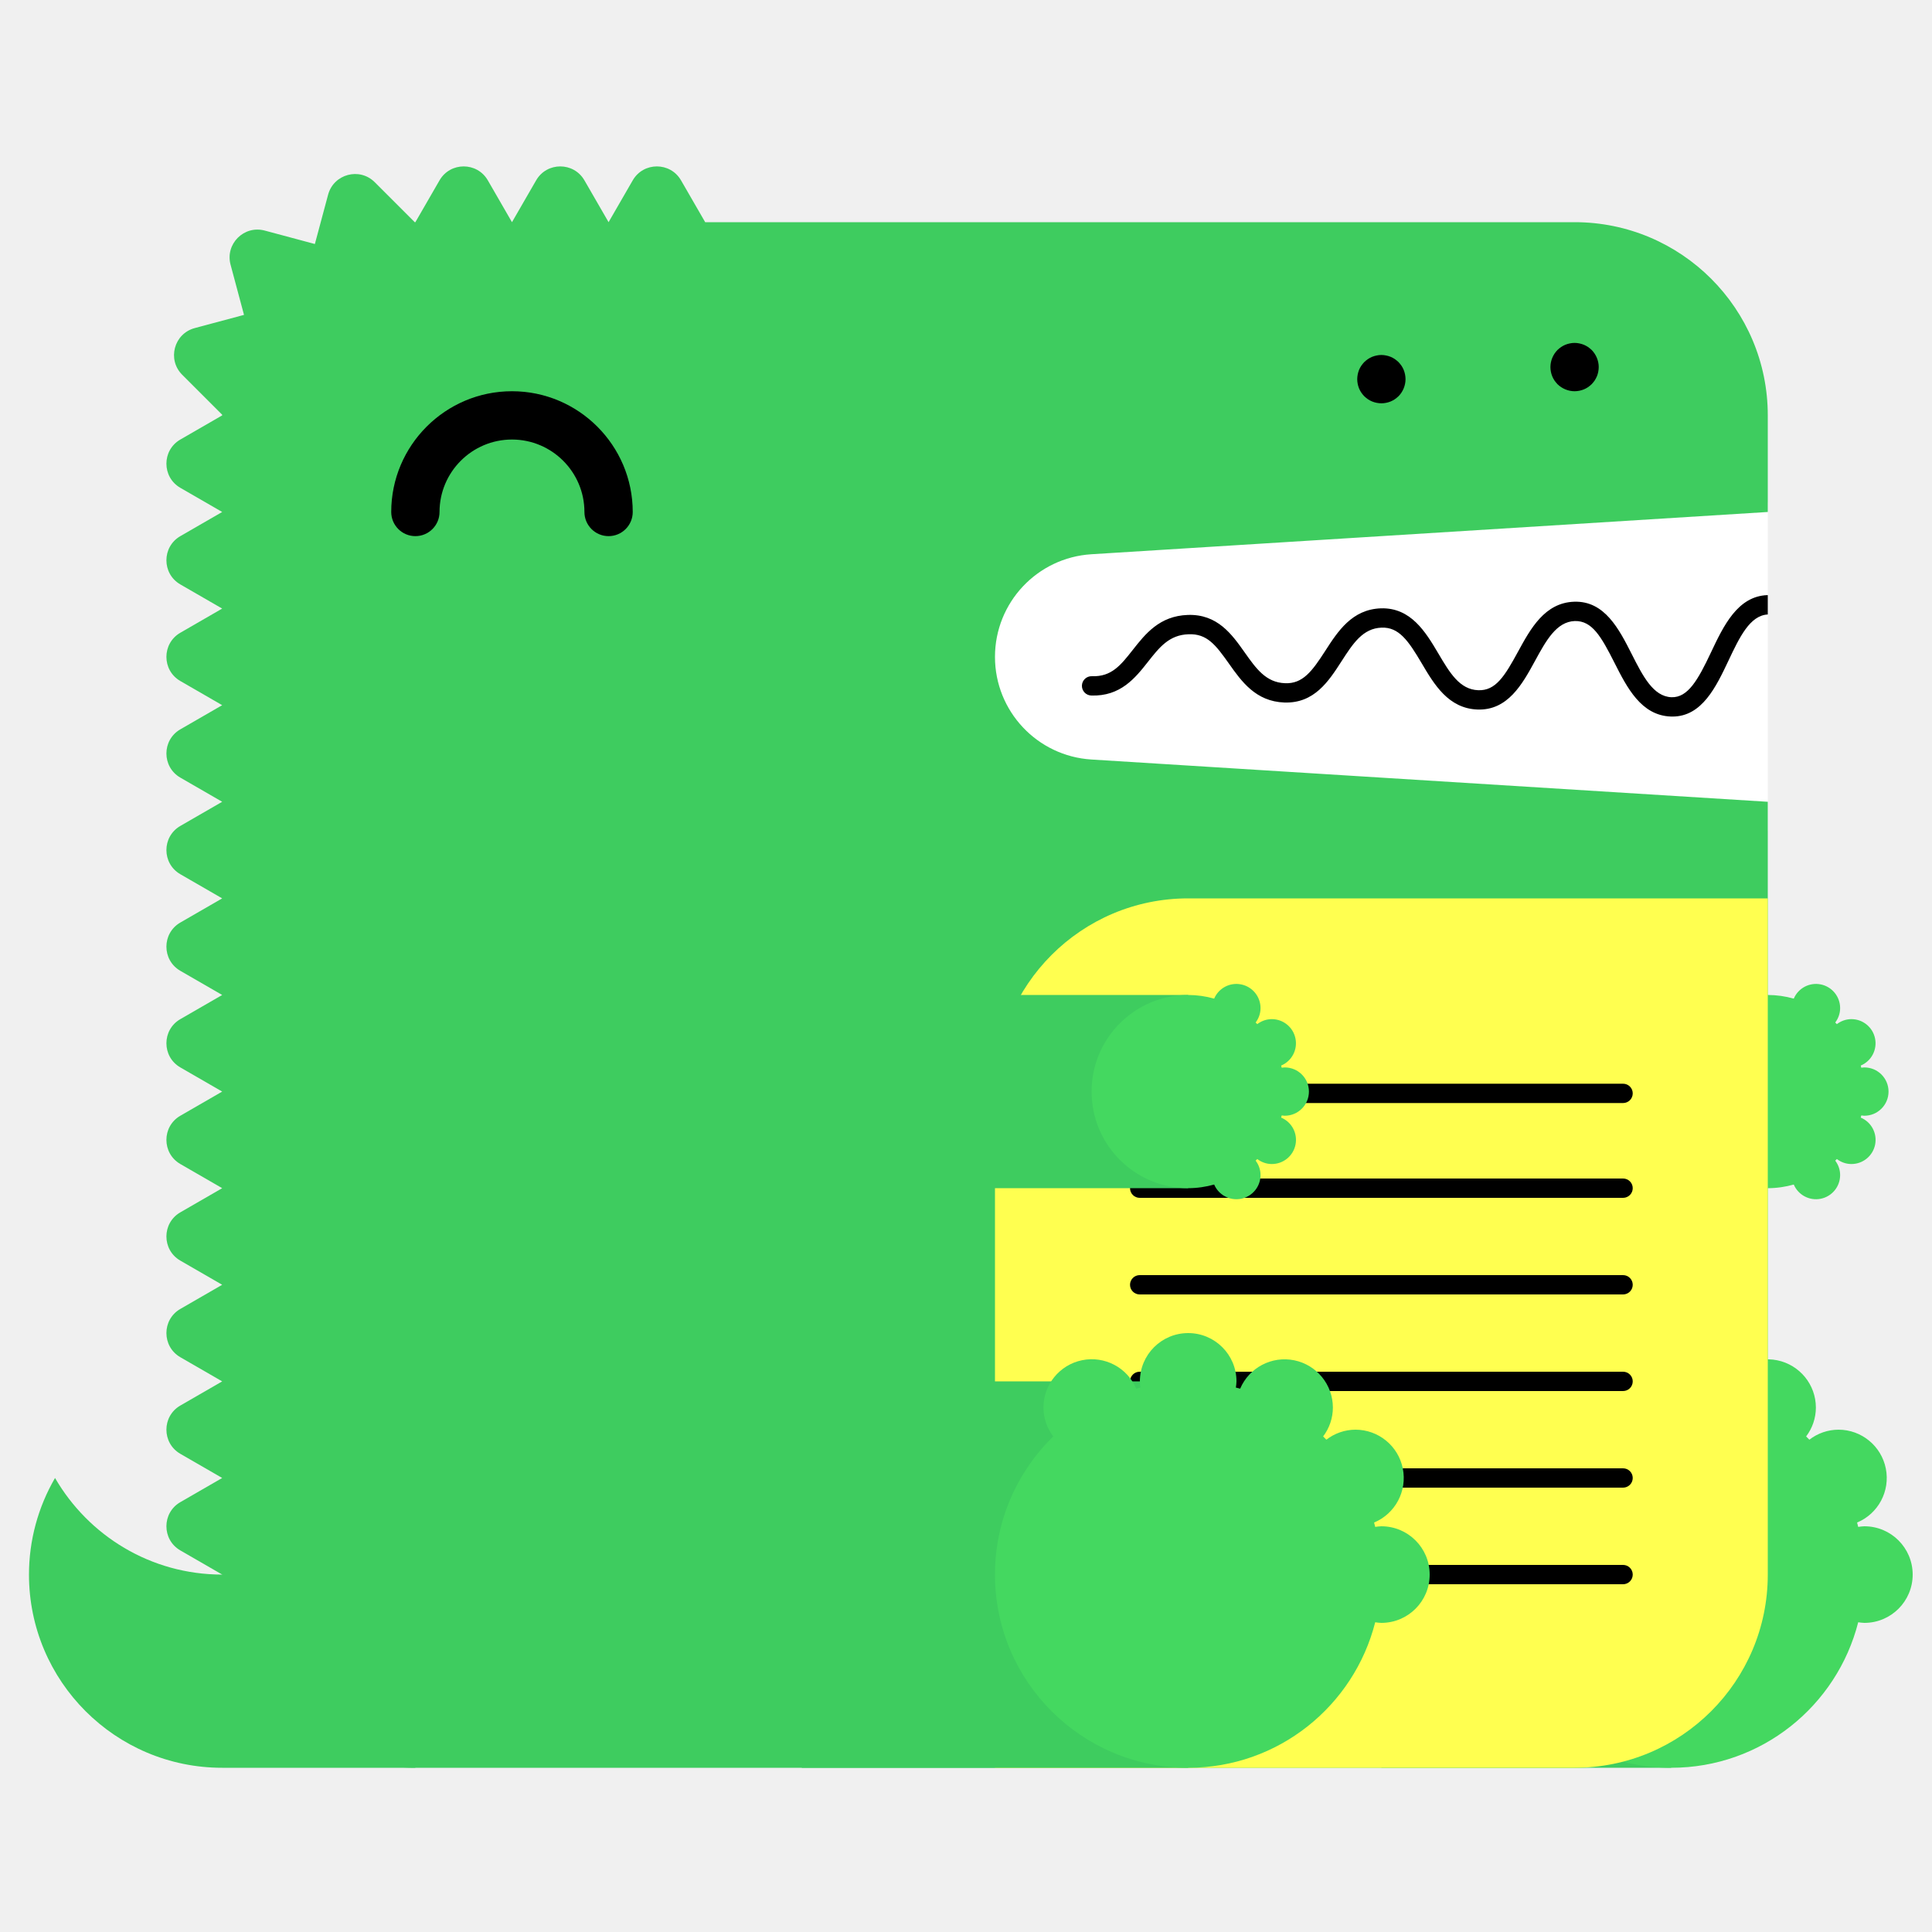
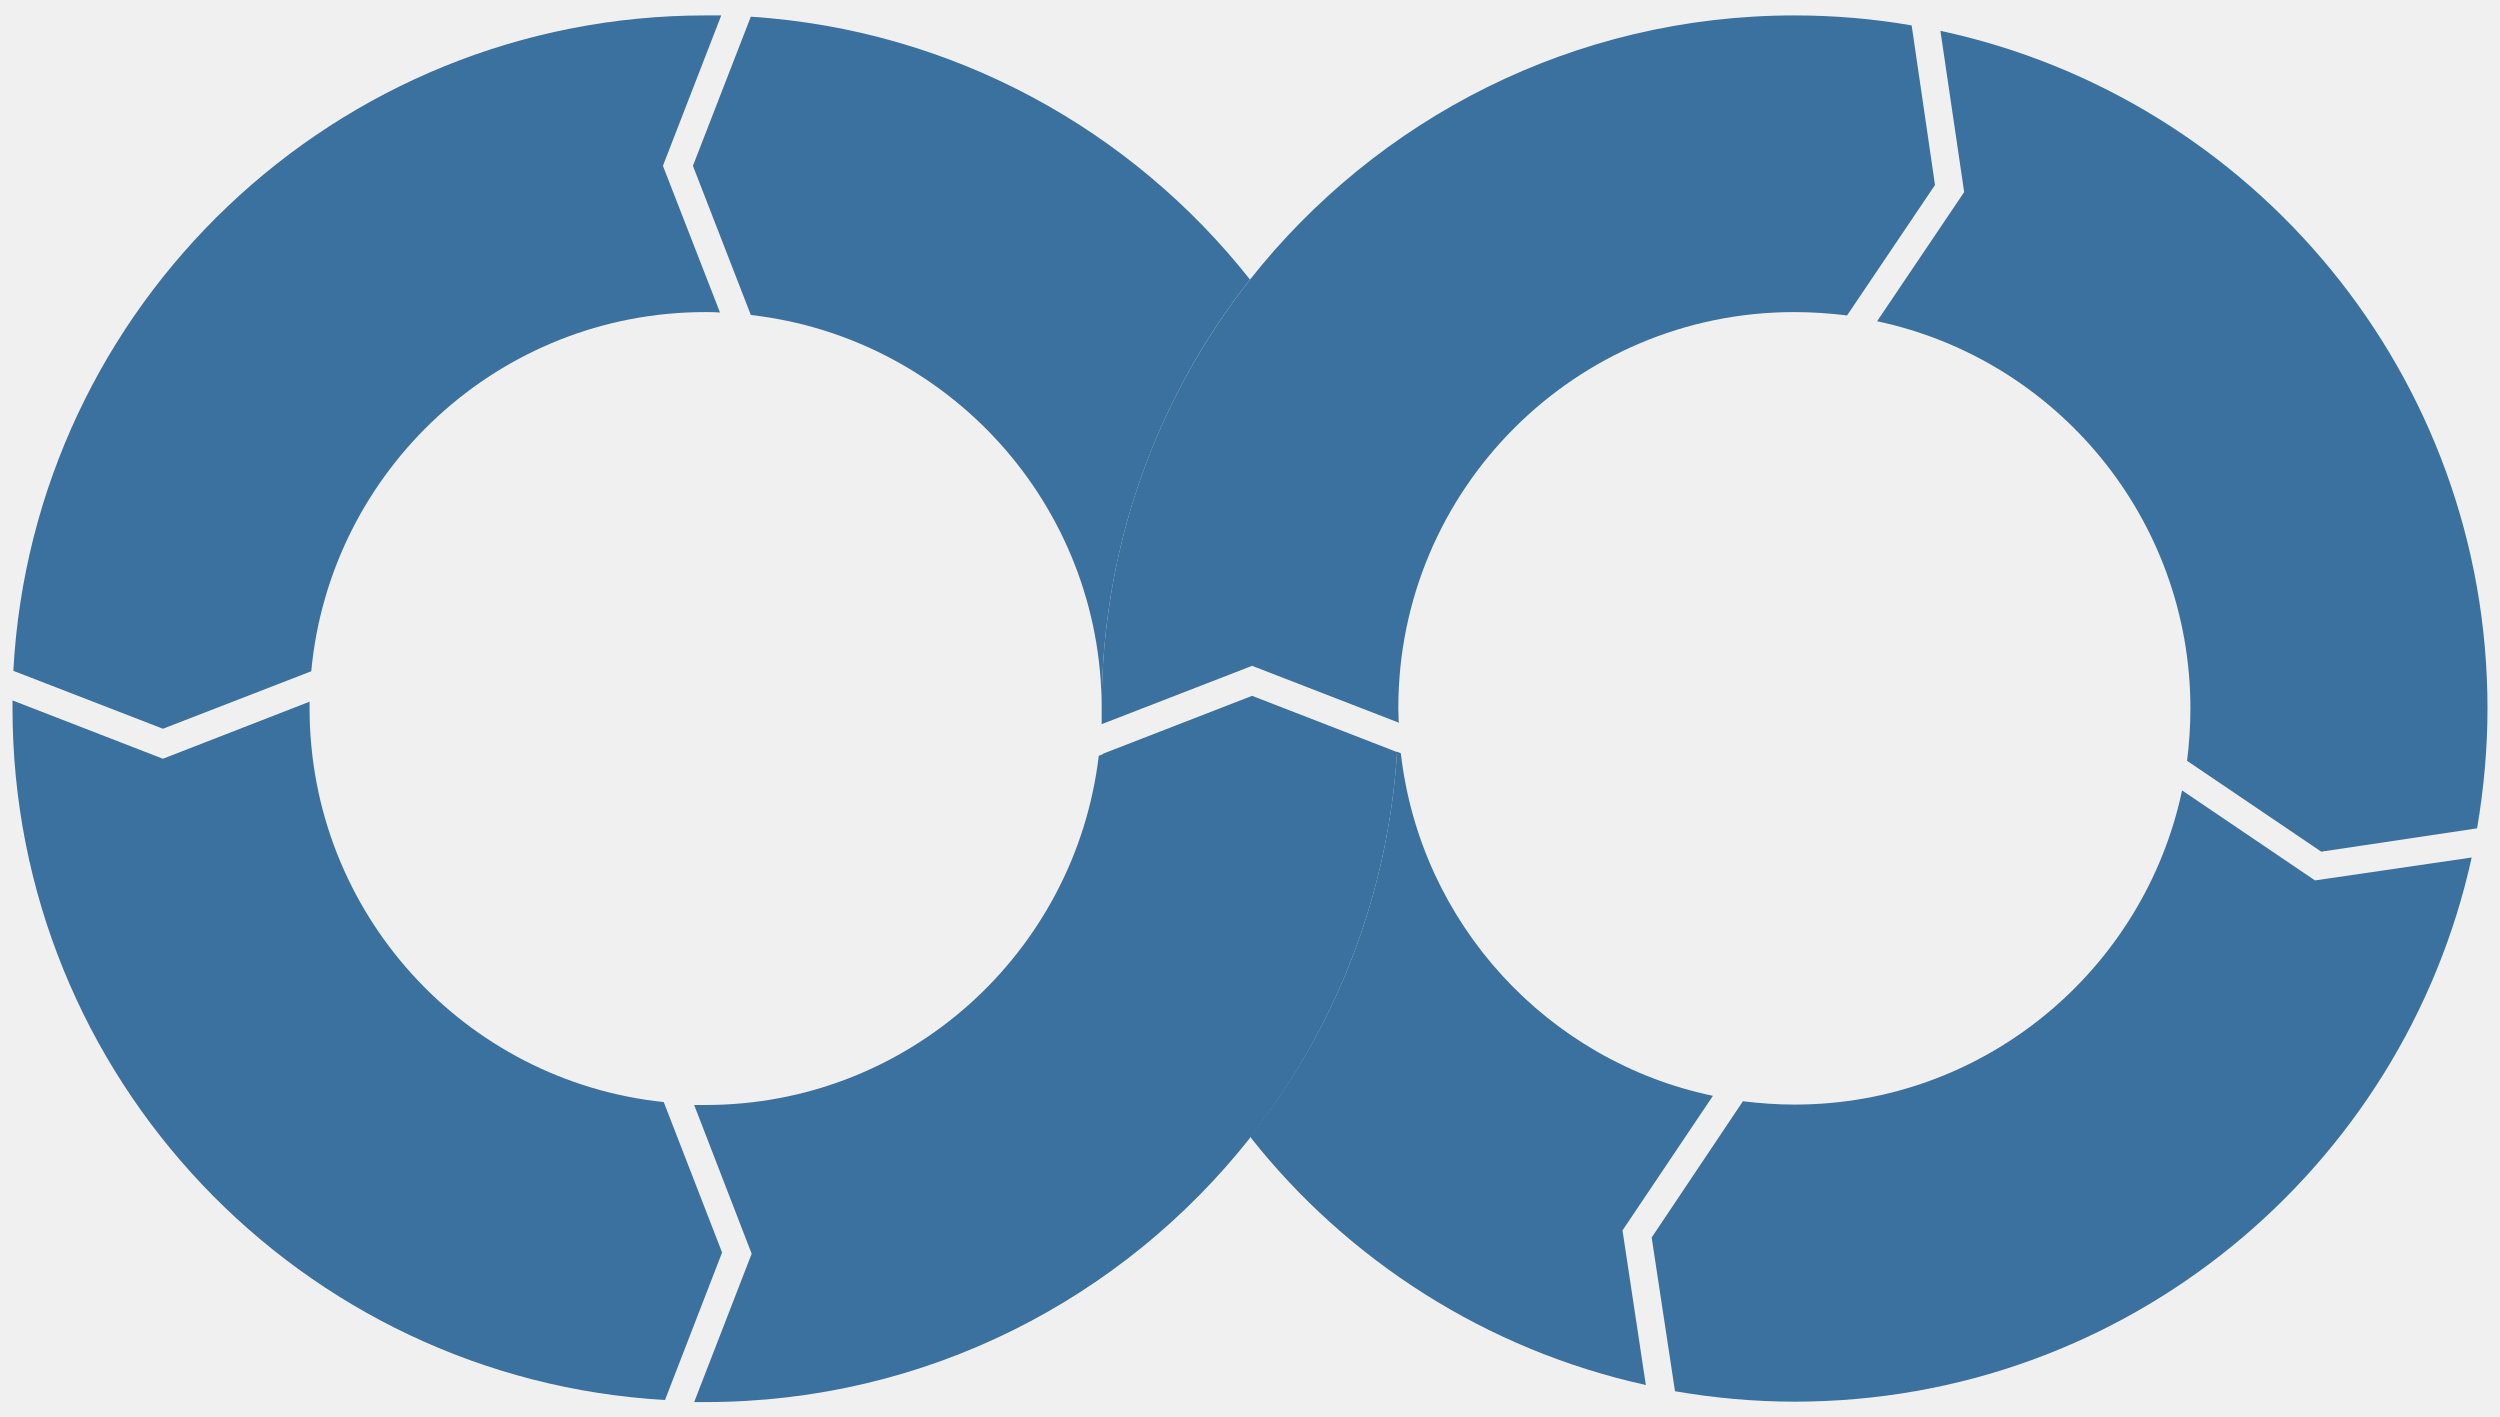
- <svg xmlns="http://www.w3.org/2000/svg" width="200" height="200" viewBox="0 0 200 200">
-   <g fill="none" fill-rule="evenodd">
-     <path fill="#FFF" d="M99 52h84v34H99z" />
-     <path d="M23 163c-7.398 0-13.843-4.027-17.303-10A19.886 19.886 0 0 0 3 163c0 11.046 8.954 20 20 20h20v-20H23z" fill="#3ECC5F" />
-     <path d="M112.98 57.376L183 53V43c0-11.046-8.954-20-20-20H73l-2.5-4.33c-1.112-1.925-3.889-1.925-5 0L63 23l-2.5-4.33c-1.111-1.925-3.889-1.925-5 0L53 23l-2.5-4.33c-1.111-1.925-3.889-1.925-5 0L43 23c-.022 0-.042.003-.065.003l-4.142-4.141c-1.57-1.571-4.252-.853-4.828 1.294l-1.369 5.104-5.192-1.392c-2.148-.575-4.111 1.389-3.535 3.536l1.39 5.193-5.102 1.367c-2.148.576-2.867 3.259-1.296 4.83l4.142 4.142c0 .021-.003.042-.003.064l-4.33 2.5c-1.925 1.111-1.925 3.889 0 5L23 53l-4.33 2.5c-1.925 1.111-1.925 3.889 0 5L23 63l-4.33 2.5c-1.925 1.111-1.925 3.889 0 5L23 73l-4.33 2.5c-1.925 1.111-1.925 3.889 0 5L23 83l-4.33 2.5c-1.925 1.111-1.925 3.889 0 5L23 93l-4.33 2.5c-1.925 1.111-1.925 3.889 0 5L23 103l-4.33 2.5c-1.925 1.111-1.925 3.889 0 5L23 113l-4.33 2.5c-1.925 1.111-1.925 3.889 0 5L23 123l-4.33 2.5c-1.925 1.111-1.925 3.889 0 5L23 133l-4.33 2.5c-1.925 1.111-1.925 3.889 0 5L23 143l-4.33 2.5c-1.925 1.111-1.925 3.889 0 5L23 153l-4.33 2.5c-1.925 1.111-1.925 3.889 0 5L23 163c0 11.046 8.954 20 20 20h120c11.046 0 20-8.954 20-20V83l-70.02-4.376A10.645 10.645 0 0 1 103 68c0-5.621 4.37-10.273 9.98-10.624" fill="#3ECC5F" />
-     <path fill="#3ECC5F" d="M143 183h30v-40h-30z" />
-     <path d="M193 158c-.219 0-.428.037-.639.064-.038-.15-.074-.301-.116-.451A5 5 0 0 0 190.32 148a4.96 4.96 0 0 0-3.016 1.036 26.531 26.531 0 0 0-.335-.336 4.955 4.955 0 0 0 1.011-2.987 5 5 0 0 0-9.599-1.959c-.148-.042-.297-.077-.445-.115.027-.211.064-.42.064-.639a5 5 0 0 0-5-5 5 5 0 0 0-5 5c0 .219.037.428.064.639-.148.038-.297.073-.445.115a4.998 4.998 0 0 0-9.599 1.959c0 1.125.384 2.151 1.011 2.987-3.717 3.632-6.031 8.693-6.031 14.3 0 11.046 8.954 20 20 20 9.339 0 17.16-6.41 19.361-15.064.211.027.42.064.639.064a5 5 0 0 0 5-5 5 5 0 0 0-5-5" fill="#44D860" />
-     <path fill="#3ECC5F" d="M153 123h30v-20h-30z" />
-     <path d="M193 115.5a2.5 2.5 0 1 0 0-5c-.109 0-.214.019-.319.032-.02-.075-.037-.15-.058-.225a2.501 2.501 0 0 0-.963-4.807c-.569 0-1.088.197-1.508.518a6.653 6.653 0 0 0-.168-.168c.314-.417.506-.931.506-1.494a2.5 2.5 0 0 0-4.8-.979A9.987 9.987 0 0 0 183 103c-5.522 0-10 4.478-10 10s4.478 10 10 10c.934 0 1.833-.138 2.69-.377a2.5 2.5 0 0 0 4.8-.979c0-.563-.192-1.077-.506-1.494.057-.055.113-.111.168-.168.42.321.939.518 1.508.518a2.5 2.5 0 0 0 .963-4.807c.021-.074.038-.15.058-.225.105.013.21.032.319.032" fill="#44D860" />
-     <path d="M63 55.5a2.5 2.5 0 0 1-2.5-2.5c0-4.136-3.364-7.5-7.5-7.5s-7.5 3.364-7.5 7.5a2.5 2.5 0 1 1-5 0c0-6.893 5.607-12.5 12.5-12.5S65.5 46.107 65.5 53a2.5 2.5 0 0 1-2.5 2.5" fill="#000" />
-     <path d="M103 183h60c11.046 0 20-8.954 20-20V93h-60c-11.046 0-20 8.954-20 20v70z" fill="#FFFF50" />
-     <path d="M168.02 124h-50.04a1 1 0 1 1 0-2h50.04a1 1 0 1 1 0 2m0 20h-50.04a1 1 0 1 1 0-2h50.04a1 1 0 1 1 0 2m0 20h-50.04a1 1 0 1 1 0-2h50.04a1 1 0 1 1 0 2m0-49.814h-50.04a1 1 0 1 1 0-2h50.04a1 1 0 1 1 0 2m0 19.814h-50.04a1 1 0 1 1 0-2h50.04a1 1 0 1 1 0 2m0 20h-50.04a1 1 0 1 1 0-2h50.04a1 1 0 1 1 0 2M183 61.611c-.012 0-.022-.006-.034-.005-3.09.105-4.552 3.196-5.842 5.923-1.346 2.85-2.387 4.703-4.093 4.647-1.889-.068-2.969-2.202-4.113-4.46-1.314-2.594-2.814-5.536-5.963-5.426-3.046.104-4.513 2.794-5.807 5.167-1.377 2.528-2.314 4.065-4.121 3.994-1.927-.07-2.951-1.805-4.136-3.813-1.321-2.236-2.848-4.75-5.936-4.664-2.994.103-4.465 2.385-5.763 4.4-1.373 2.13-2.335 3.428-4.165 3.351-1.973-.07-2.992-1.51-4.171-3.177-1.324-1.873-2.816-3.993-5.895-3.89-2.928.1-4.399 1.97-5.696 3.618-1.232 1.564-2.194 2.802-4.229 2.724a1 1 0 0 0-.072 2c3.017.101 4.545-1.8 5.872-3.487 1.177-1.496 2.193-2.787 4.193-2.855 1.926-.082 2.829 1.115 4.195 3.045 1.297 1.834 2.769 3.914 5.731 4.021 3.103.104 4.596-2.215 5.918-4.267 1.182-1.834 2.202-3.417 4.15-3.484 1.793-.067 2.769 1.35 4.145 3.681 1.297 2.197 2.766 4.686 5.787 4.796 3.125.108 4.634-2.62 5.949-5.035 1.139-2.088 2.214-4.06 4.119-4.126 1.793-.042 2.728 1.595 4.111 4.33 1.292 2.553 2.757 5.445 5.825 5.556l.169.003c3.064 0 4.518-3.075 5.805-5.794 1.139-2.41 2.217-4.68 4.067-4.773v-2z" fill="#000" />
-     <path fill="#3ECC5F" d="M83 183h40v-40H83z" />
-     <path d="M143 158c-.219 0-.428.037-.639.064-.038-.15-.074-.301-.116-.451A5 5 0 0 0 140.32 148a4.96 4.96 0 0 0-3.016 1.036 26.531 26.531 0 0 0-.335-.336 4.955 4.955 0 0 0 1.011-2.987 5 5 0 0 0-9.599-1.959c-.148-.042-.297-.077-.445-.115.027-.211.064-.42.064-.639a5 5 0 0 0-5-5 5 5 0 0 0-5 5c0 .219.037.428.064.639-.148.038-.297.073-.445.115a4.998 4.998 0 0 0-9.599 1.959c0 1.125.384 2.151 1.011 2.987-3.717 3.632-6.031 8.693-6.031 14.3 0 11.046 8.954 20 20 20 9.339 0 17.16-6.41 19.361-15.064.211.027.42.064.639.064a5 5 0 0 0 5-5 5 5 0 0 0-5-5" fill="#44D860" />
-     <path fill="#3ECC5F" d="M83 123h40v-20H83z" />
-     <path d="M133 115.5a2.5 2.5 0 1 0 0-5c-.109 0-.214.019-.319.032-.02-.075-.037-.15-.058-.225a2.501 2.501 0 0 0-.963-4.807c-.569 0-1.088.197-1.508.518a6.653 6.653 0 0 0-.168-.168c.314-.417.506-.931.506-1.494a2.5 2.5 0 0 0-4.8-.979A9.987 9.987 0 0 0 123 103c-5.522 0-10 4.478-10 10s4.478 10 10 10c.934 0 1.833-.138 2.69-.377a2.5 2.5 0 0 0 4.8-.979c0-.563-.192-1.077-.506-1.494.057-.055.113-.111.168-.168.42.321.939.518 1.508.518a2.5 2.5 0 0 0 .963-4.807c.021-.074.038-.15.058-.225.105.013.21.032.319.032" fill="#44D860" />
-     <path d="M143 41.75c-.16 0-.33-.02-.49-.05a2.52 2.52 0 0 1-.47-.14c-.15-.06-.29-.14-.431-.23-.13-.09-.259-.2-.38-.31-.109-.12-.219-.24-.309-.38s-.17-.28-.231-.43a2.619 2.619 0 0 1-.189-.96c0-.16.02-.33.05-.49.03-.16.08-.31.139-.47.061-.15.141-.29.231-.43.09-.13.2-.26.309-.38.121-.11.25-.22.38-.31.141-.09.281-.17.431-.23.149-.06.31-.11.47-.14.32-.07.65-.07.98 0 .159.03.32.08.47.14.149.06.29.14.43.23.13.09.259.2.38.31.11.12.22.25.31.38.09.14.17.28.23.43.06.16.11.31.14.47.029.16.05.33.05.49 0 .66-.271 1.31-.73 1.77-.121.11-.25.22-.38.31-.14.09-.281.17-.43.23a2.565 2.565 0 0 1-.96.19m20-1.25c-.66 0-1.3-.27-1.771-.73a3.802 3.802 0 0 1-.309-.38c-.09-.14-.17-.28-.231-.43a2.619 2.619 0 0 1-.189-.96c0-.66.27-1.3.729-1.77.121-.11.25-.22.38-.31.141-.09.281-.17.431-.23.149-.06.31-.11.47-.14.32-.07.66-.07.98 0 .159.03.32.08.47.14.149.06.29.14.43.23.13.09.259.2.38.31.459.47.73 1.11.73 1.77 0 .16-.021.33-.05.49-.03.16-.08.32-.14.47-.07.15-.14.29-.23.43-.09.13-.2.26-.31.38-.121.11-.25.22-.38.31-.14.09-.281.17-.43.23a2.565 2.565 0 0 1-.96.19" fill="#000" />
+ <svg xmlns="http://www.w3.org/2000/svg" viewBox="0 0 600 340" style="enable-background:new 0 0 600 340;">
+   <defs>
+     <style type="text/css">
+ 	.st0{fill:#353535;}
+ 	.st1{fill:#19838E;}
+ 	.st2{fill:#3737AA;}
+ 	.st3{fill:#8B9B29;}
+ 	.st4{fill:none;}
+ 	.st5{fill:#3FA9F5;}
+ 	.st6{fill:#F15A24;}
+ 	.st7{fill:#9263AB;}
+ 	.st8{fill:#AA2E2E;}
+ 	.st9{fill:#FFFFFF;}
+ </style>
+   </defs>
+   <g>
+     <g>
+       <path class="st1" d="M180.2,75.6c47.4,5.4,84.2,45.6,84.2,94.4c0-38.8,13.3-74.6,35.6-102.9C271.6,31.1,228.7,7.2,180.2,4 l-13.9,35.8L180.2,75.6z" style="fill: rgb(59, 113, 159);" />
+     </g>
+     <g>
+       <path class="st2" d="M159.3,264.5c-47.8-5-85-45.4-85-94.5c0-0.5,0-1.1,0-1.6l-35.2,13.7L3,168.1c0,0.6,0,1.3,0,1.9 c0,88.6,69.3,161,156.6,166l13.7-35.4L159.3,264.5z" style="fill: rgb(59, 113, 159);" />
+     </g>
+     <g>
+       <path class="st0" d="M336,177C336,177,336,177,336,177C336,177,336,177,336,177z" />
+     </g>
+     <g>
+       <path class="st0" d="M335.7,173.5c0-1.2-0.1-2.3-0.1-3.5c0,1.2,0,2.3,0,3.5c0,0,0,0,0,0L335.7,173.5z" />
+     </g>
+     <g>
+       <path class="st3" d="M74.7,161.1c4.5-48.3,45.1-86.2,94.6-86.2c1.2,0,2.3,0,3.5,0.1l-13.7-35.2l14-36.1c-1.3,0-2.6,0-3.8,0 C80.5,3.7,7.9,73.3,3.2,161l35.9,13.9L74.7,161.1z" style="fill: rgb(59, 113, 159);" />
+     </g>
+     <g>
+       <polygon class="st4" points="266,180.3 264.7,180.8 264.7,180.8 &#09;&#09;" />
+     </g>
+     <g>
+       <g>
+         <path class="st5" d="M264.7,180.8L264.7,180.8c0,0,0-0.1,0-0.1L264.7,180.8z" style="fill: rgb(59, 113, 159);" />
+       </g>
+       <g>
+         <path class="st5" d="M335.3,180.5L300.5,167l-34,13.2l0,0l-0.5,0.2l-1.3,0.5c0,0,0,0,0,0.1c0,0,0,0,0,0l-1,0.4 c-5.6,47.2-45.7,83.8-94.4,83.8c-0.9,0-1.8,0-2.7,0l13.8,35.7l-13.8,35.6c0.9,0,1.8,0,2.7,0c53,0,100.2-24.8,130.7-63.4 c0,0,0-0.1,0-0.1C320.3,247.1,333.1,215.2,335.3,180.5z" style="fill: rgb(59, 113, 159);" />
+       </g>
+       <g>
+         <path class="st5" d="M264.7,180.7C264.7,180.7,264.7,180.7,264.7,180.7L264.7,180.7L264.7,180.7z" style="fill: rgb(59, 113, 159);" />
+       </g>
+     </g>
+     <g>
+       <g>
+         <polygon class="st6" points="264.4,173.8 264.4,173.8 264.4,173.8 &#09;&#09;&#09;" />
+       </g>
+       <g>
+         <path class="st6" d="M264.4,173.9L264.4,173.9C264.4,173.8,264.4,173.9,264.4,173.9L264.4,173.9z" />
+       </g>
+       <g>
+         <path class="st6" d="M458.8,6.1c-9.2-1.6-18.6-2.4-28.1-2.4c-53,0-100.2,24.8-130.7,63.4c-22.3,28.3-35.6,64-35.6,102.9 c0,1.3,0,2.6,0,3.8l36.1-14l35.1,13.6c0-1.2,0-2.3,0-3.5c0-52.5,42.6-95,95-95c4.3,0,8.5,0.3,12.7,0.8l21.1-31.3L458.8,6.1z" style="fill: rgb(59, 113, 159);" />
+       </g>
+     </g>
+     <g>
+       <path class="st7" d="M594.5,198.8c1.6-9.4,2.5-19,2.5-28.8c0-79.8-56.2-146.5-131.3-162.6l5.7,38.7l-20.9,31 c43,9.1,75.2,47.3,75.2,93c0,4.2-0.3,8.4-0.8,12.5l32.2,21.8L594.5,198.8z" style="fill: rgb(59, 113, 159);" />
+     </g>
+     <g>
+       <path class="st8" d="M523.7,189.7c-9.1,43-47.3,75.4-93,75.4c-4.2,0-8.3-0.3-12.4-0.8L396.4,297l5.6,36.9 c9.3,1.6,18.9,2.5,28.7,2.5c79.6,0,146.1-55.9,162.5-130.6l-37.6,5.5L523.7,189.7z" style="fill: rgb(59, 113, 159);" />
+     </g>
+     <g>
+       <path class="st1" d="M411.1,263c-39.7-8.3-70.2-41.3-74.9-82.2l-0.9-0.4c-2.2,34.8-15,66.7-35.3,92.4c23.4,29.7,56.8,51.2,95,59.6 l-5.6-37.1L411.1,263z" style="fill: rgb(59, 113, 159);" />
+     </g>
+     <g />
  </g>
</svg>
